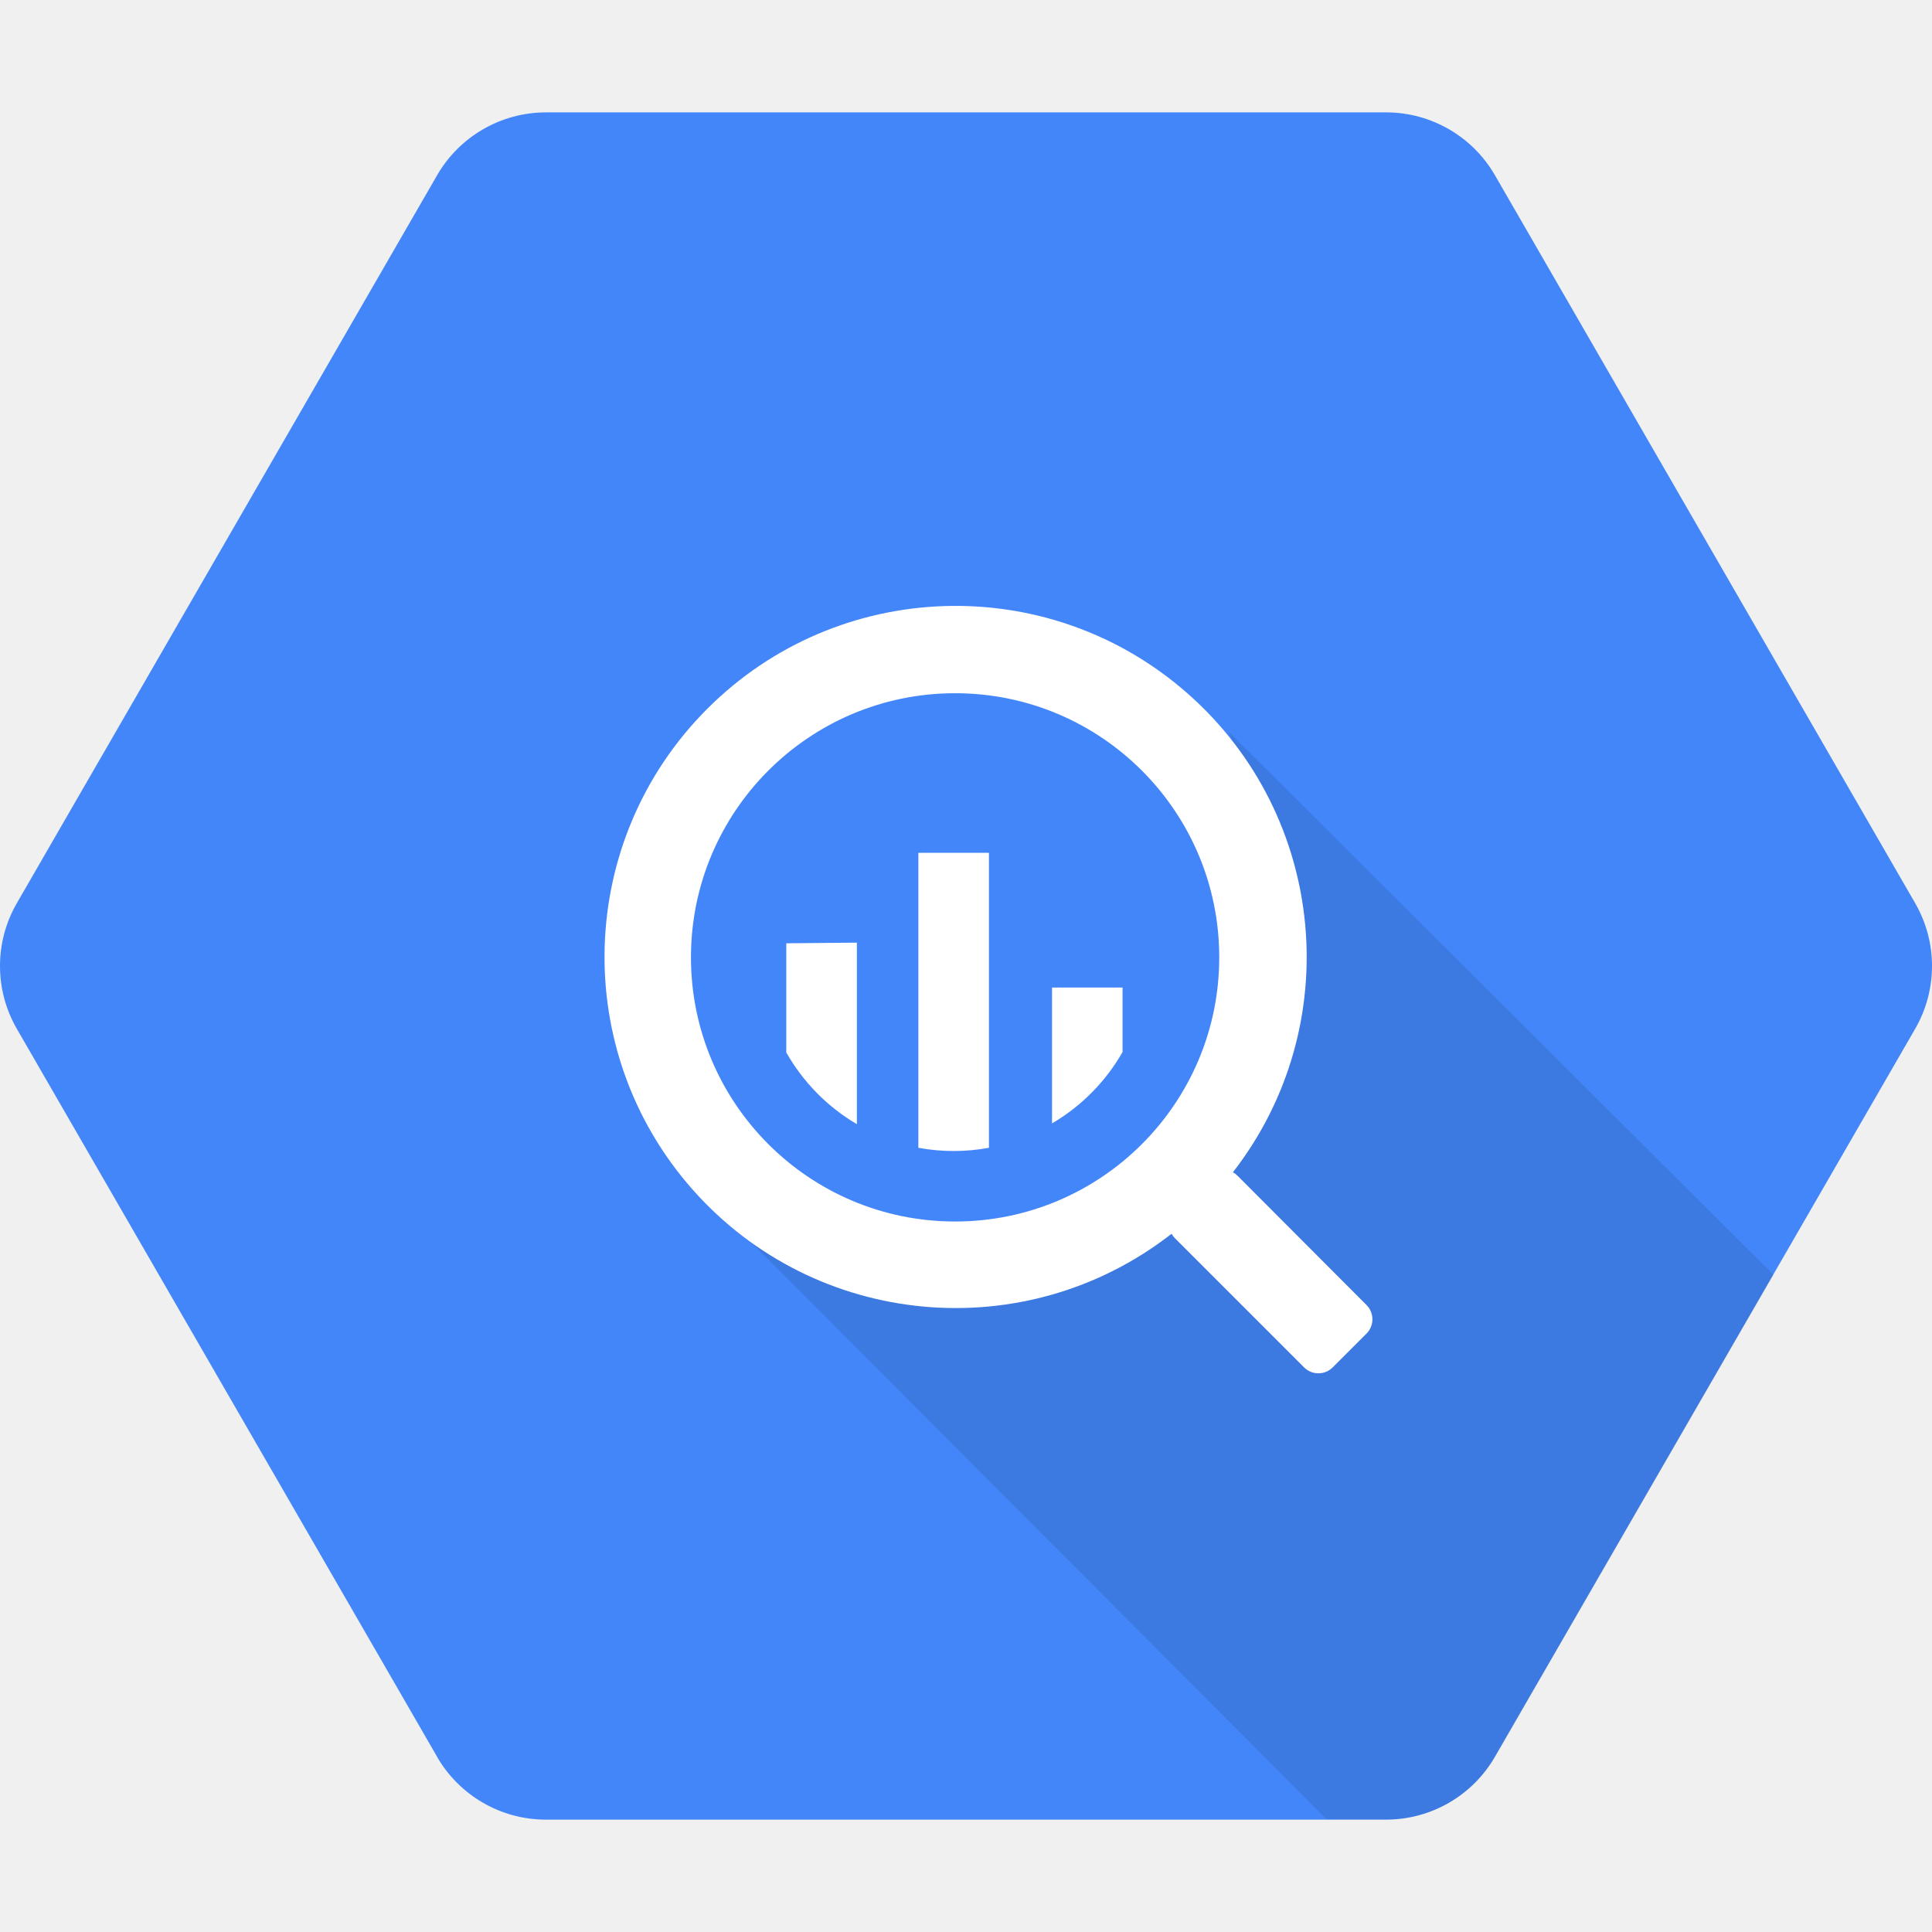
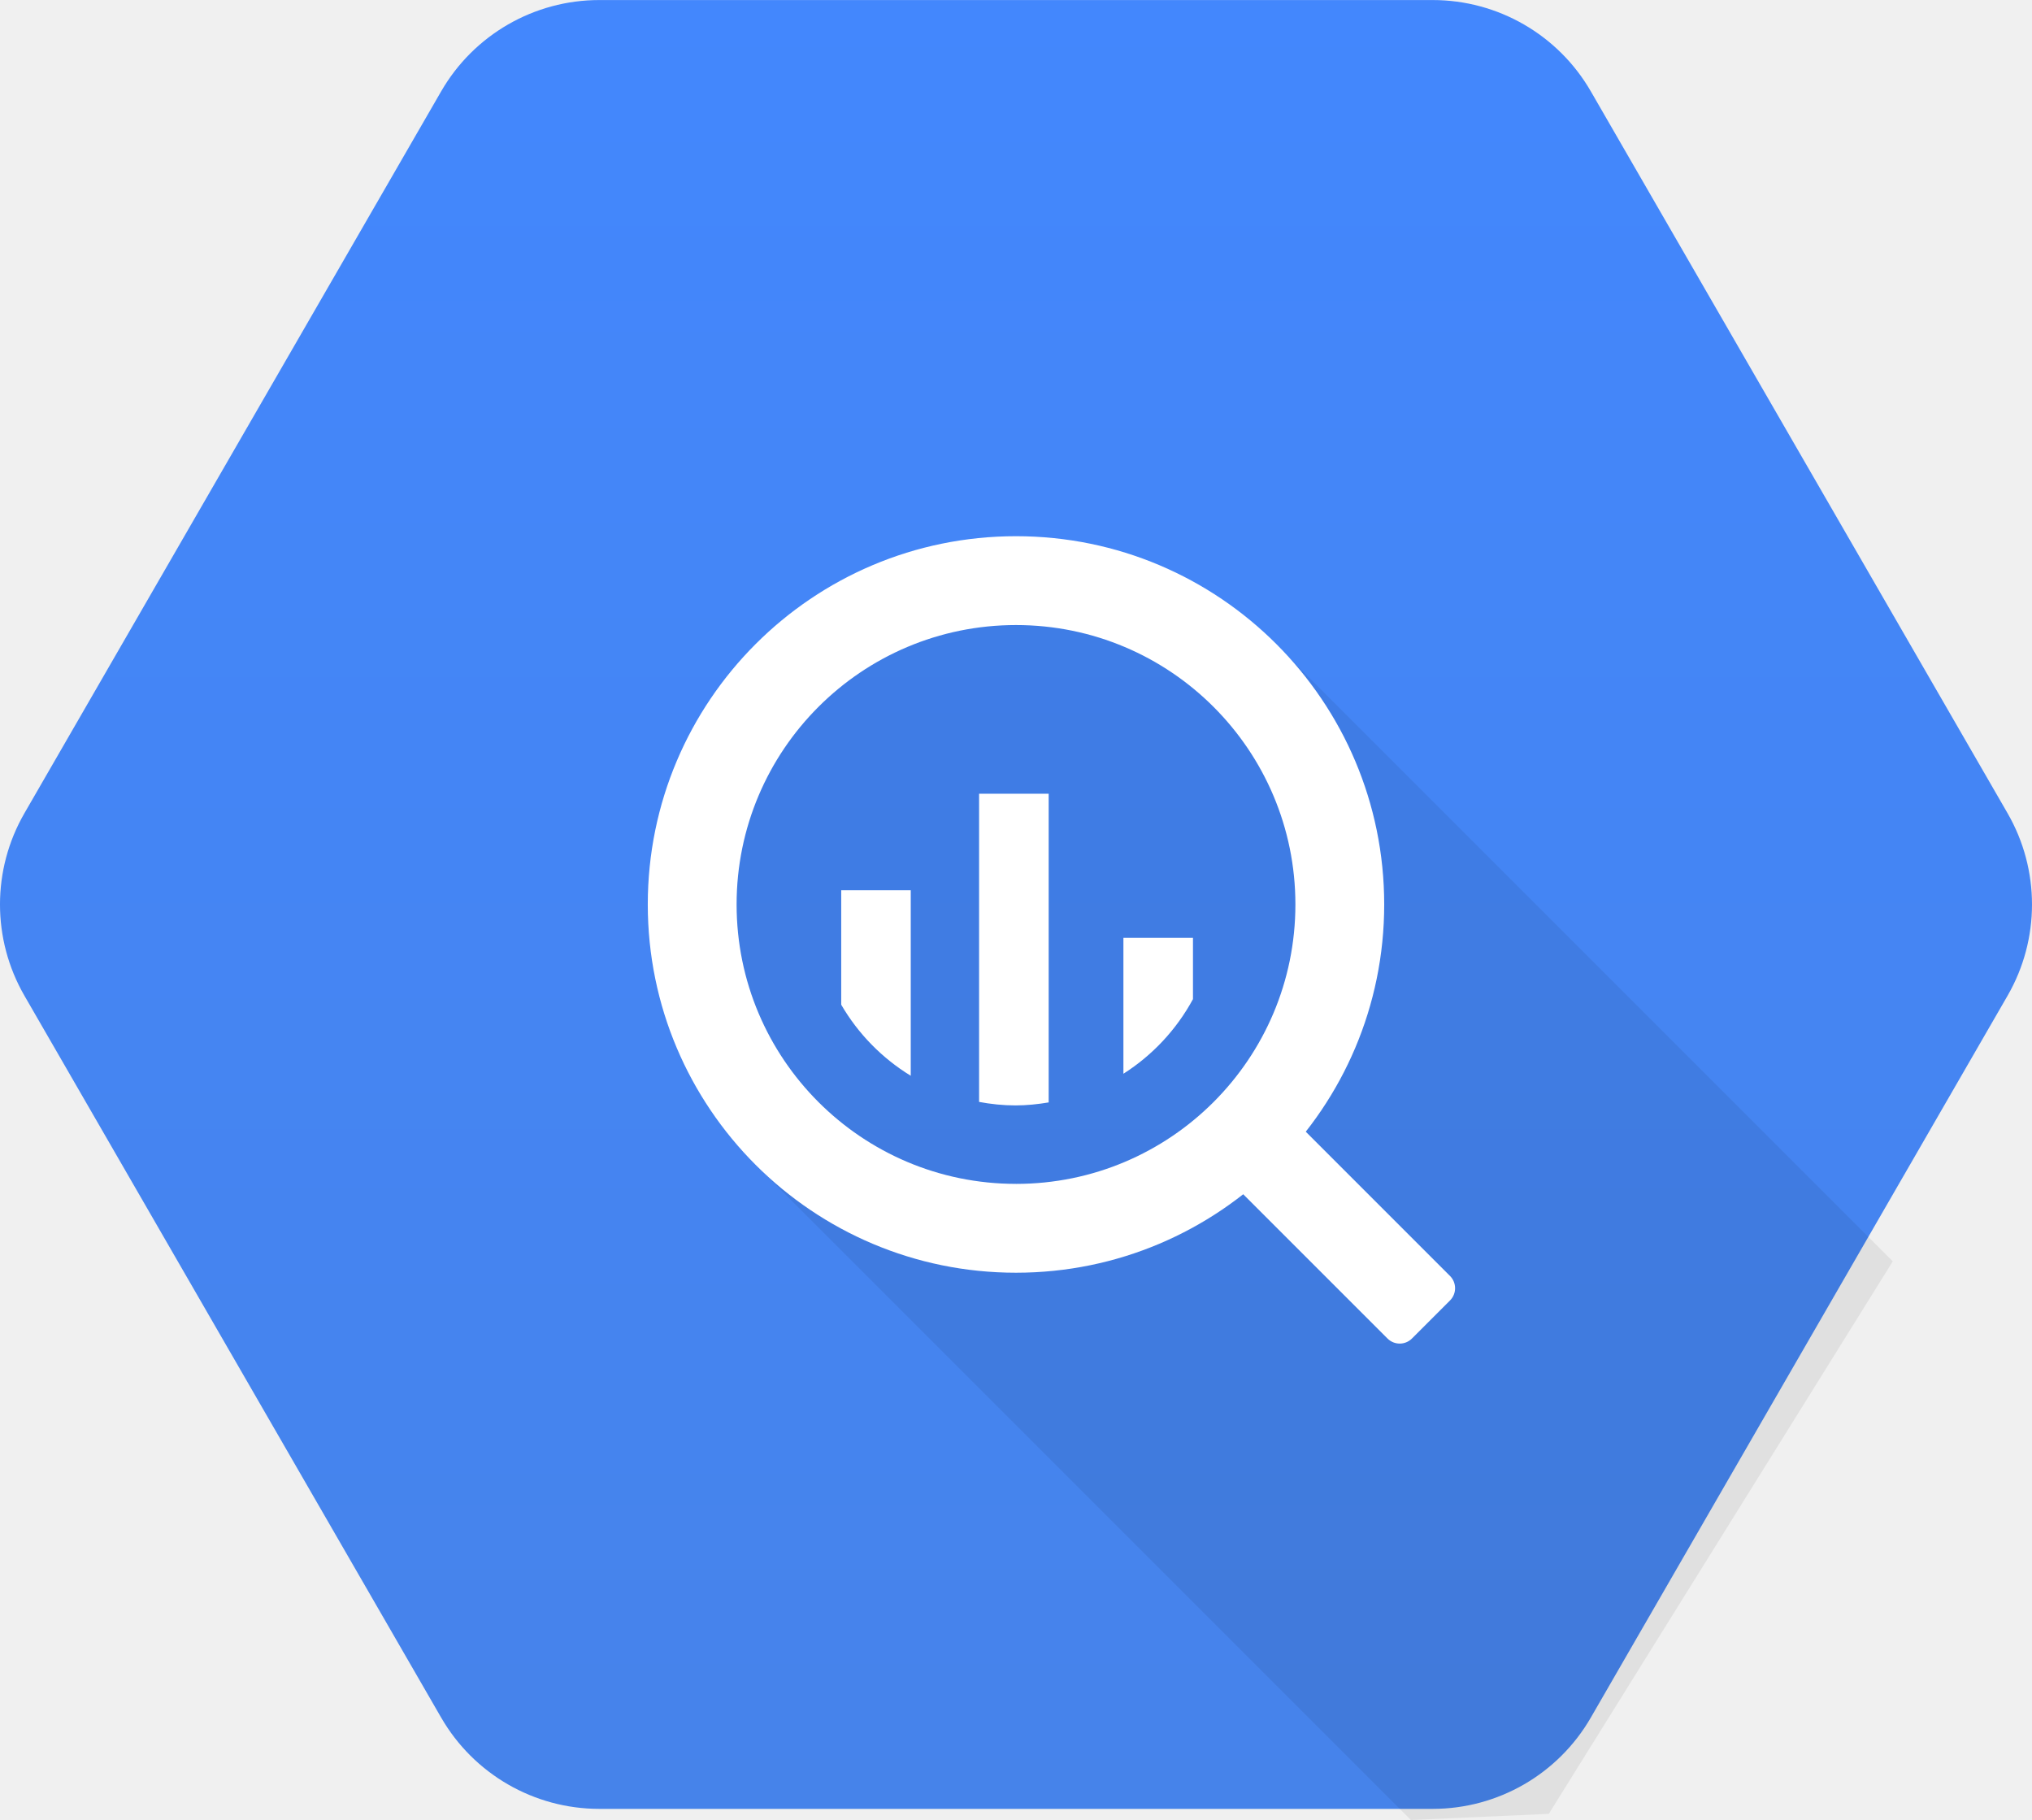
- <svg xmlns="http://www.w3.org/2000/svg" width="64" height="64">
-   <path d="M14.48 58.196L.558 34.082c-.744-1.288-.744-2.876 0-4.164L14.48 5.805c.743-1.287 2.115-2.08 3.6-2.082h27.857c1.48.007 2.845.8 3.585 2.082l13.92 24.113c.744 1.288.744 2.876 0 4.164L49.52 58.196c-.743 1.287-2.115 2.08-3.6 2.082H18.07c-1.483-.005-2.85-.798-3.593-2.082z" fill="#4386fa" />
-   <path d="M40.697 24.235s3.87 9.283-1.406 14.545-14.883 1.894-14.883 1.894L43.95 60.27h1.984c1.486-.002 2.858-.796 3.6-2.082L58.75 42.23z" opacity=".1" />
-   <path d="M45.267 43.23L41 38.953a.67.67 0 0 0-.158-.12 11.63 11.63 0 1 0-2.032 2.037.67.67 0 0 0 .113.15l4.277 4.277a.67.67 0 0 0 .947 0l1.12-1.12a.67.67 0 0 0 0-.947zM31.64 40.464a8.75 8.75 0 1 1 8.749-8.749 8.75 8.75 0 0 1-8.749 8.749zm-5.593-9.216v3.616c.557.983 1.363 1.803 2.338 2.375v-6.013zm4.375-2.998v9.772a6.45 6.45 0 0 0 2.338 0V28.25zm6.764 6.606v-2.142H34.85v4.5a6.43 6.43 0 0 0 2.338-2.368z" fill="#fff" />
+ <svg xmlns="http://www.w3.org/2000/svg" viewBox="0 7.03 128 114.63">
+   <linearGradient id="a" gradientUnits="userSpaceOnUse" x1="64" x2="64" y1="7.034" y2="120.789">
+     <stop offset="0" stop-color="#4387fd" />
+     <stop offset="1" stop-color="#4683ea" />
+   </linearGradient>
+   <path d="M27.79 115.217L1.54 69.749a11.499 11.499 0 0 1 0-11.499l26.25-45.467a11.5 11.5 0 0 1 9.96-5.75h52.5a11.5 11.5 0 0 1 9.959 5.75l26.25 45.467a11.499 11.499 0 0 1 0 11.5l-26.25 45.467a11.5 11.5 0 0 1-9.959 5.749h-52.5a11.499 11.499 0 0 1-9.96-5.75z" fill="url(#a)" />
+   <path clip-path="url(#b)" d="M119.229 86.48L80.625 47.874 64 43.425l-14.933 5.55L43.3 64l4.637 16.729 40.938 40.938 8.687-.386z" opacity=".07" />
+   <g fill="#fff">
+     <path d="M64 40.804c-12.81 0-23.195 10.385-23.195 23.196 0 12.81 10.385 23.195 23.195 23.195S87.194 76.81 87.194 64c0-12.811-10.385-23.196-23.194-23.196m0 40.795c-9.72 0-17.6-7.88-17.6-17.6S54.28 46.4 64 46.4 81.6 54.28 81.6 64 73.72 81.6 64 81.6" />
+     <path d="M52.99 63.104v7.21a12.794 12.794 0 0 0 4.38 4.475V63.104zM61.675 57.026v19.411c.745.137 1.507.22 2.29.22.714 0 1.41-.075 2.093-.189V57.026zM70.766 66.1v8.562a12.786 12.786 0 0 0 4.382-4.7v-3.861zM80.691 78.287l-2.403 2.405a1.088 1.088 0 0 0 0 1.537l9.115 9.112a1.088 1.088 0 0 0 1.537 0l2.403-2.402a1.092 1.092 0 0 0 0-1.536l-9.116-9.116a1.09 1.09 0 0 0-1.536 0" />
+   </g>
</svg>
